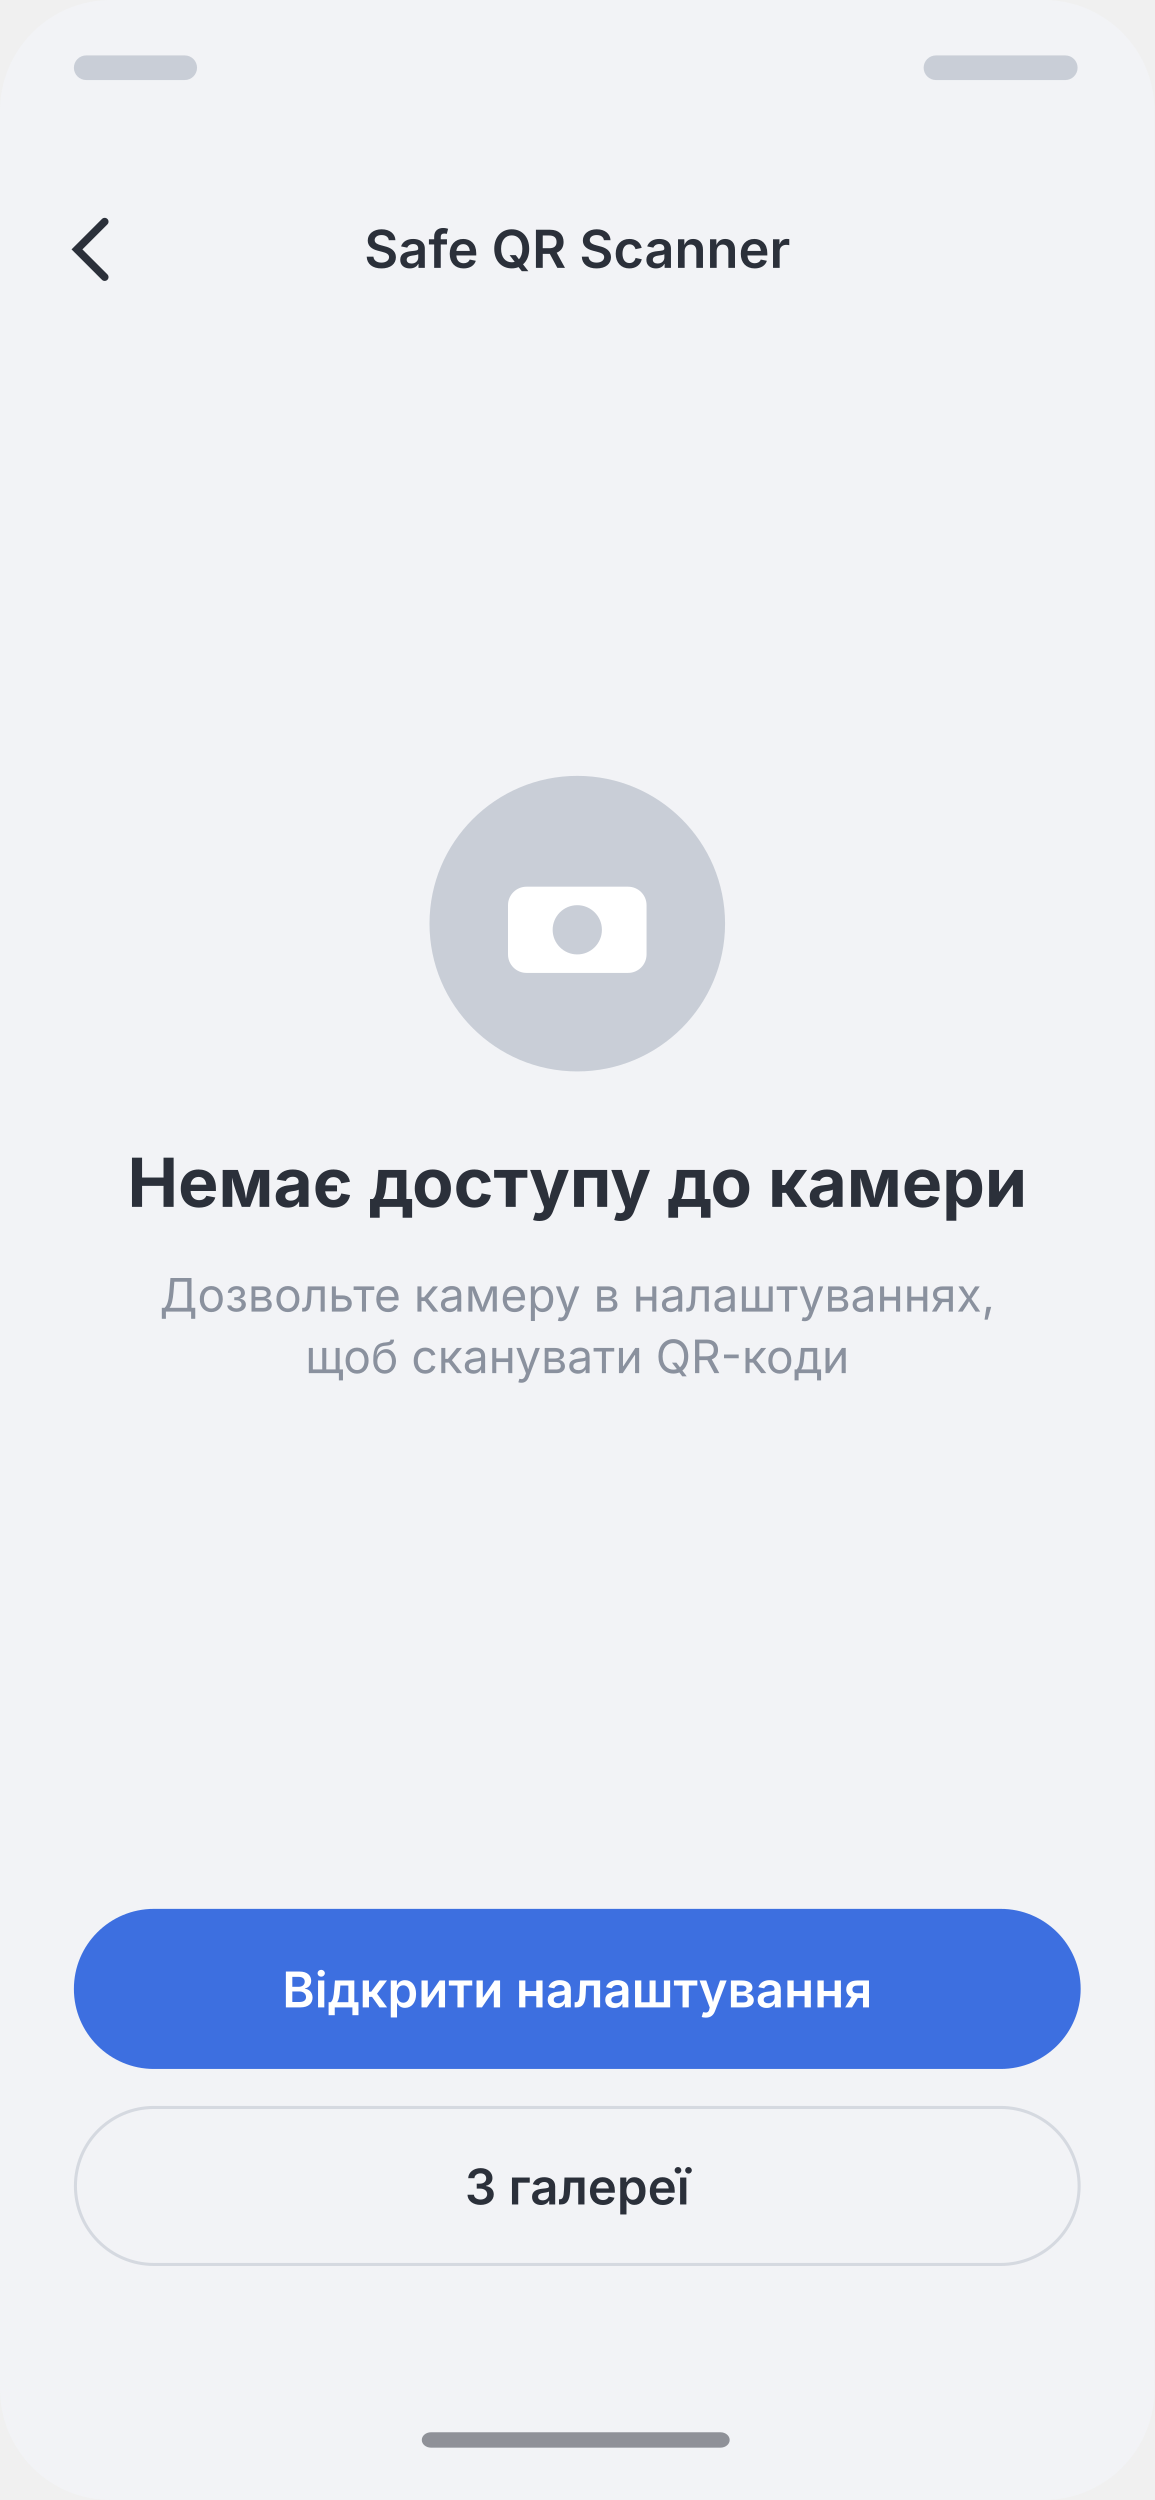
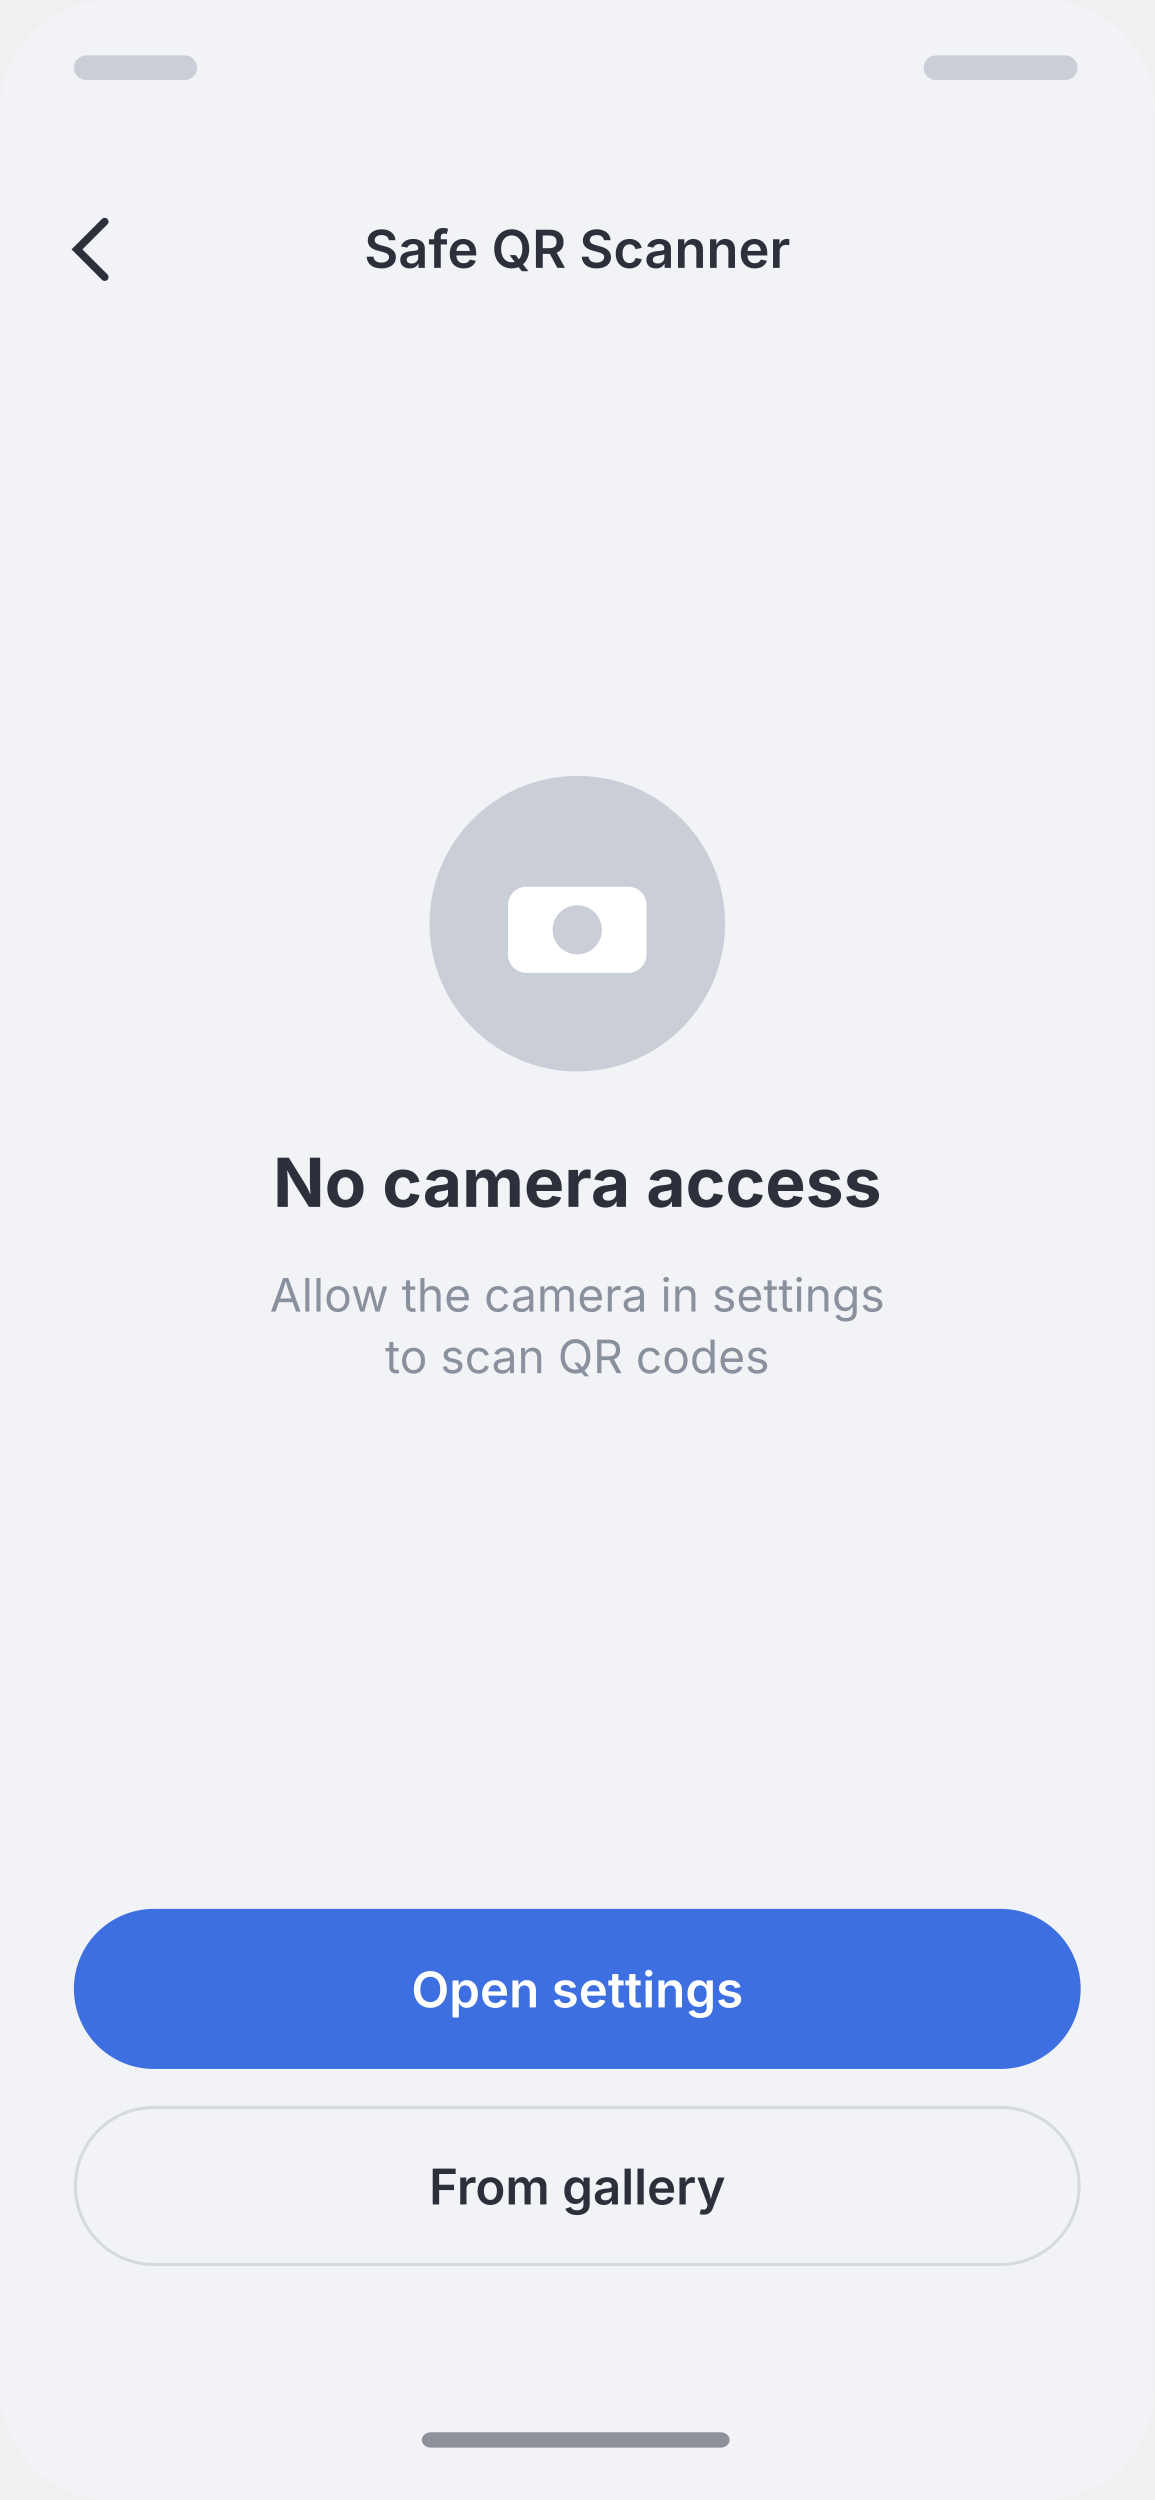
<svg xmlns="http://www.w3.org/2000/svg" viewBox="0 0 375 812" width="375" height="812">
  <rect width="375" height="812" rx="36" fill="#f2f3f6" />
  <rect x="24" y="18" width="40" height="8" rx="4" fill="#c9ced7" />
  <rect x="300" y="18" width="50" height="8" rx="4" fill="#c9ced7" />
  <path d="M34 72 l-9 9 l9 9" stroke="#2b303a" stroke-width="2.5" fill="none" stroke-linecap="round" />
  <text x="187.5" y="87" font-size="17" font-weight="600" fill="#2b303a" text-anchor="middle" font-family="Inter, -apple-system, Segoe UI, Roboto, sans-serif">Safe QR Scanner</text>
  <circle cx="187.5" cy="300" r="48" fill="#c9ced7" />
  <rect x="165" y="288" width="45" height="28" rx="6" fill="#fff" />
  <circle cx="187.5" cy="302" r="8" fill="#c9ced7" />
-   <text x="187.5" y="392" font-size="22" font-weight="700" fill="#2b303a" text-anchor="middle" font-family="Inter, -apple-system, Segoe UI, Roboto, sans-serif">Немає доступу до камери</text>
-   <text x="187.5" y="426" font-size="15" font-weight="400" fill="#8a919e" text-anchor="middle" font-family="Inter, -apple-system, Segoe UI, Roboto, sans-serif">Дозвольте камеру в налаштуваннях,</text>
-   <text x="187.5" y="446" font-size="15" font-weight="400" fill="#8a919e" text-anchor="middle" font-family="Inter, -apple-system, Segoe UI, Roboto, sans-serif">щоб сканувати QR-коди</text>
+   <text x="187.5" y="392" font-size="22" font-weight="700" fill="#2b303a" text-anchor="middle" font-family="Inter, -apple-system, Segoe UI, Roboto, sans-serif">No camera access</text>
+   <text x="187.5" y="426" font-size="15" font-weight="400" fill="#8a919e" text-anchor="middle" font-family="Inter, -apple-system, Segoe UI, Roboto, sans-serif">Allow the camera in settings</text>
+   <text x="187.5" y="446" font-size="15" font-weight="400" fill="#8a919e" text-anchor="middle" font-family="Inter, -apple-system, Segoe UI, Roboto, sans-serif">to scan QR codes</text>
  <rect x="24" y="620" width="327" height="52" rx="26" fill="#3d6fe0" />
-   <text x="187.5" y="652" font-size="16" font-weight="600" fill="#fff" text-anchor="middle" font-family="Inter, -apple-system, Segoe UI, Roboto, sans-serif">Відкрити налаштування</text>
+   <text x="187.5" y="652" font-size="16" font-weight="600" fill="#fff" text-anchor="middle" font-family="Inter, -apple-system, Segoe UI, Roboto, sans-serif">Open settings</text>
  <rect x="24.5" y="684.5" width="326" height="51" rx="25.5" fill="none" stroke="#d5d9e0" />
-   <text x="187.5" y="716" font-size="16" font-weight="600" fill="#2b303a" text-anchor="middle" font-family="Inter, -apple-system, Segoe UI, Roboto, sans-serif">З галереї</text>
+   <text x="187.5" y="716" font-size="16" font-weight="600" fill="#2b303a" text-anchor="middle" font-family="Inter, -apple-system, Segoe UI, Roboto, sans-serif">From gallery</text>
  <rect x="137" y="790" width="100" height="5" rx="3" fill="#2b303a" opacity=".5" />
</svg>
